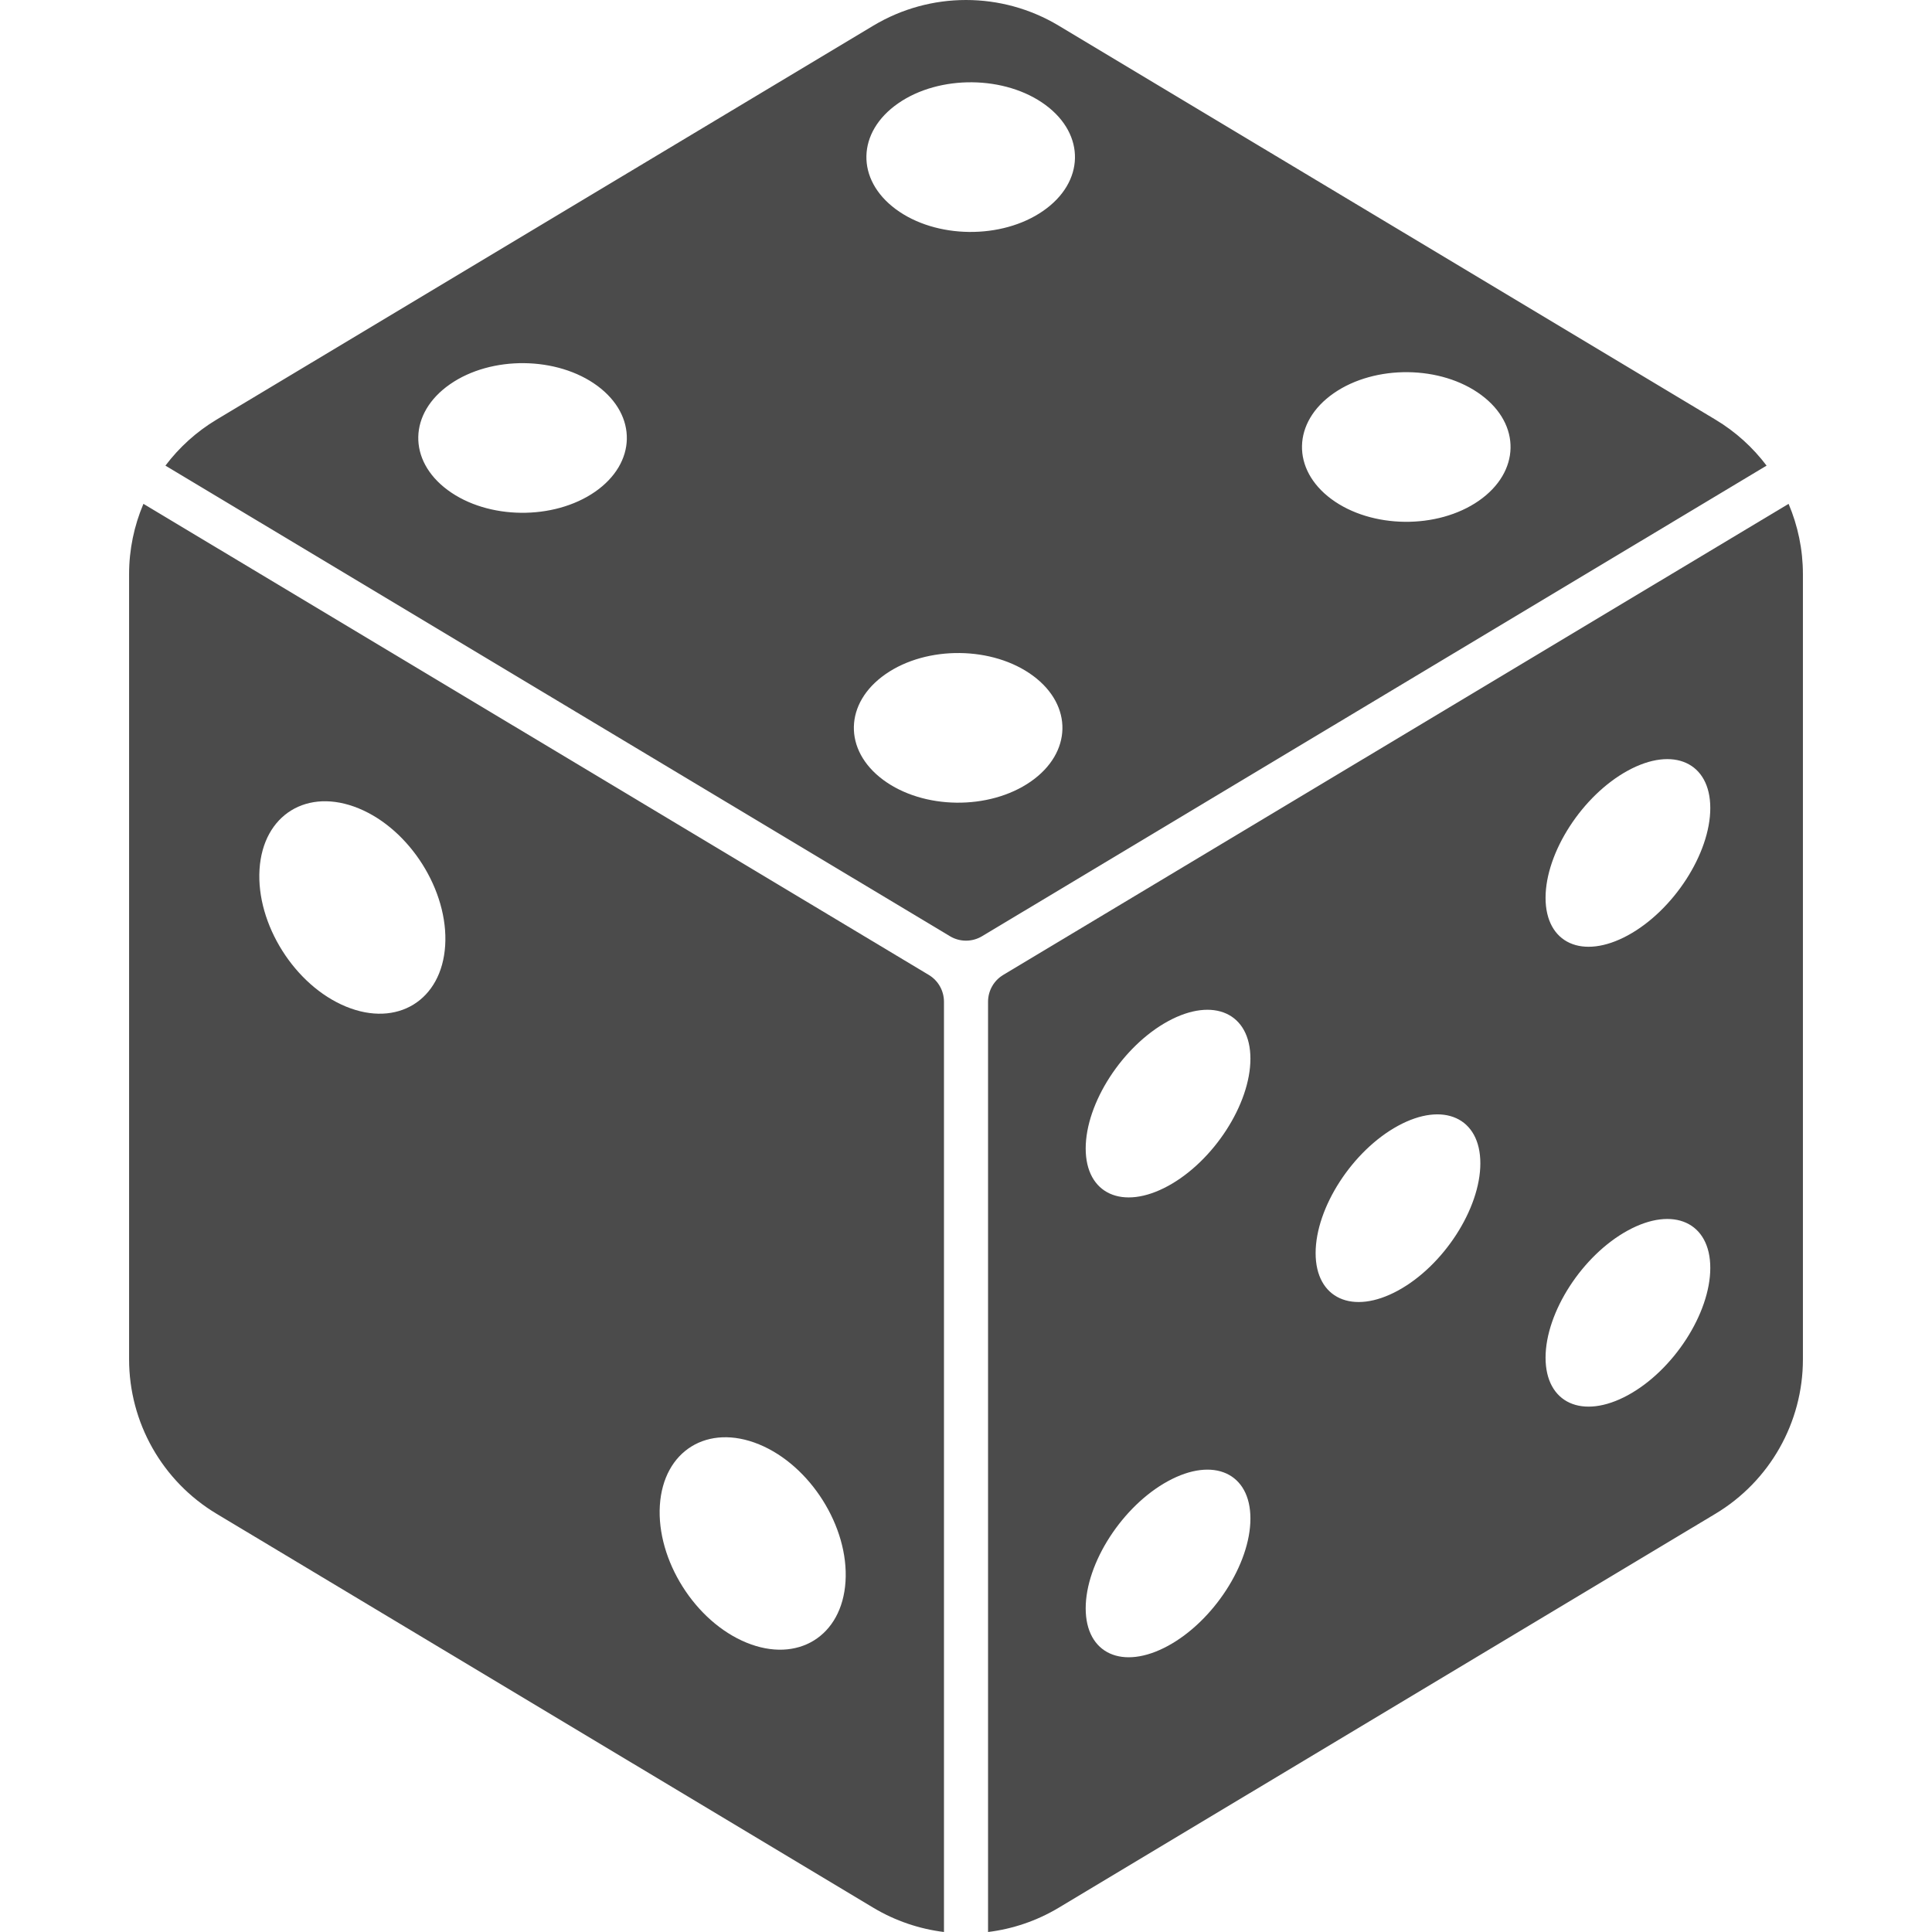
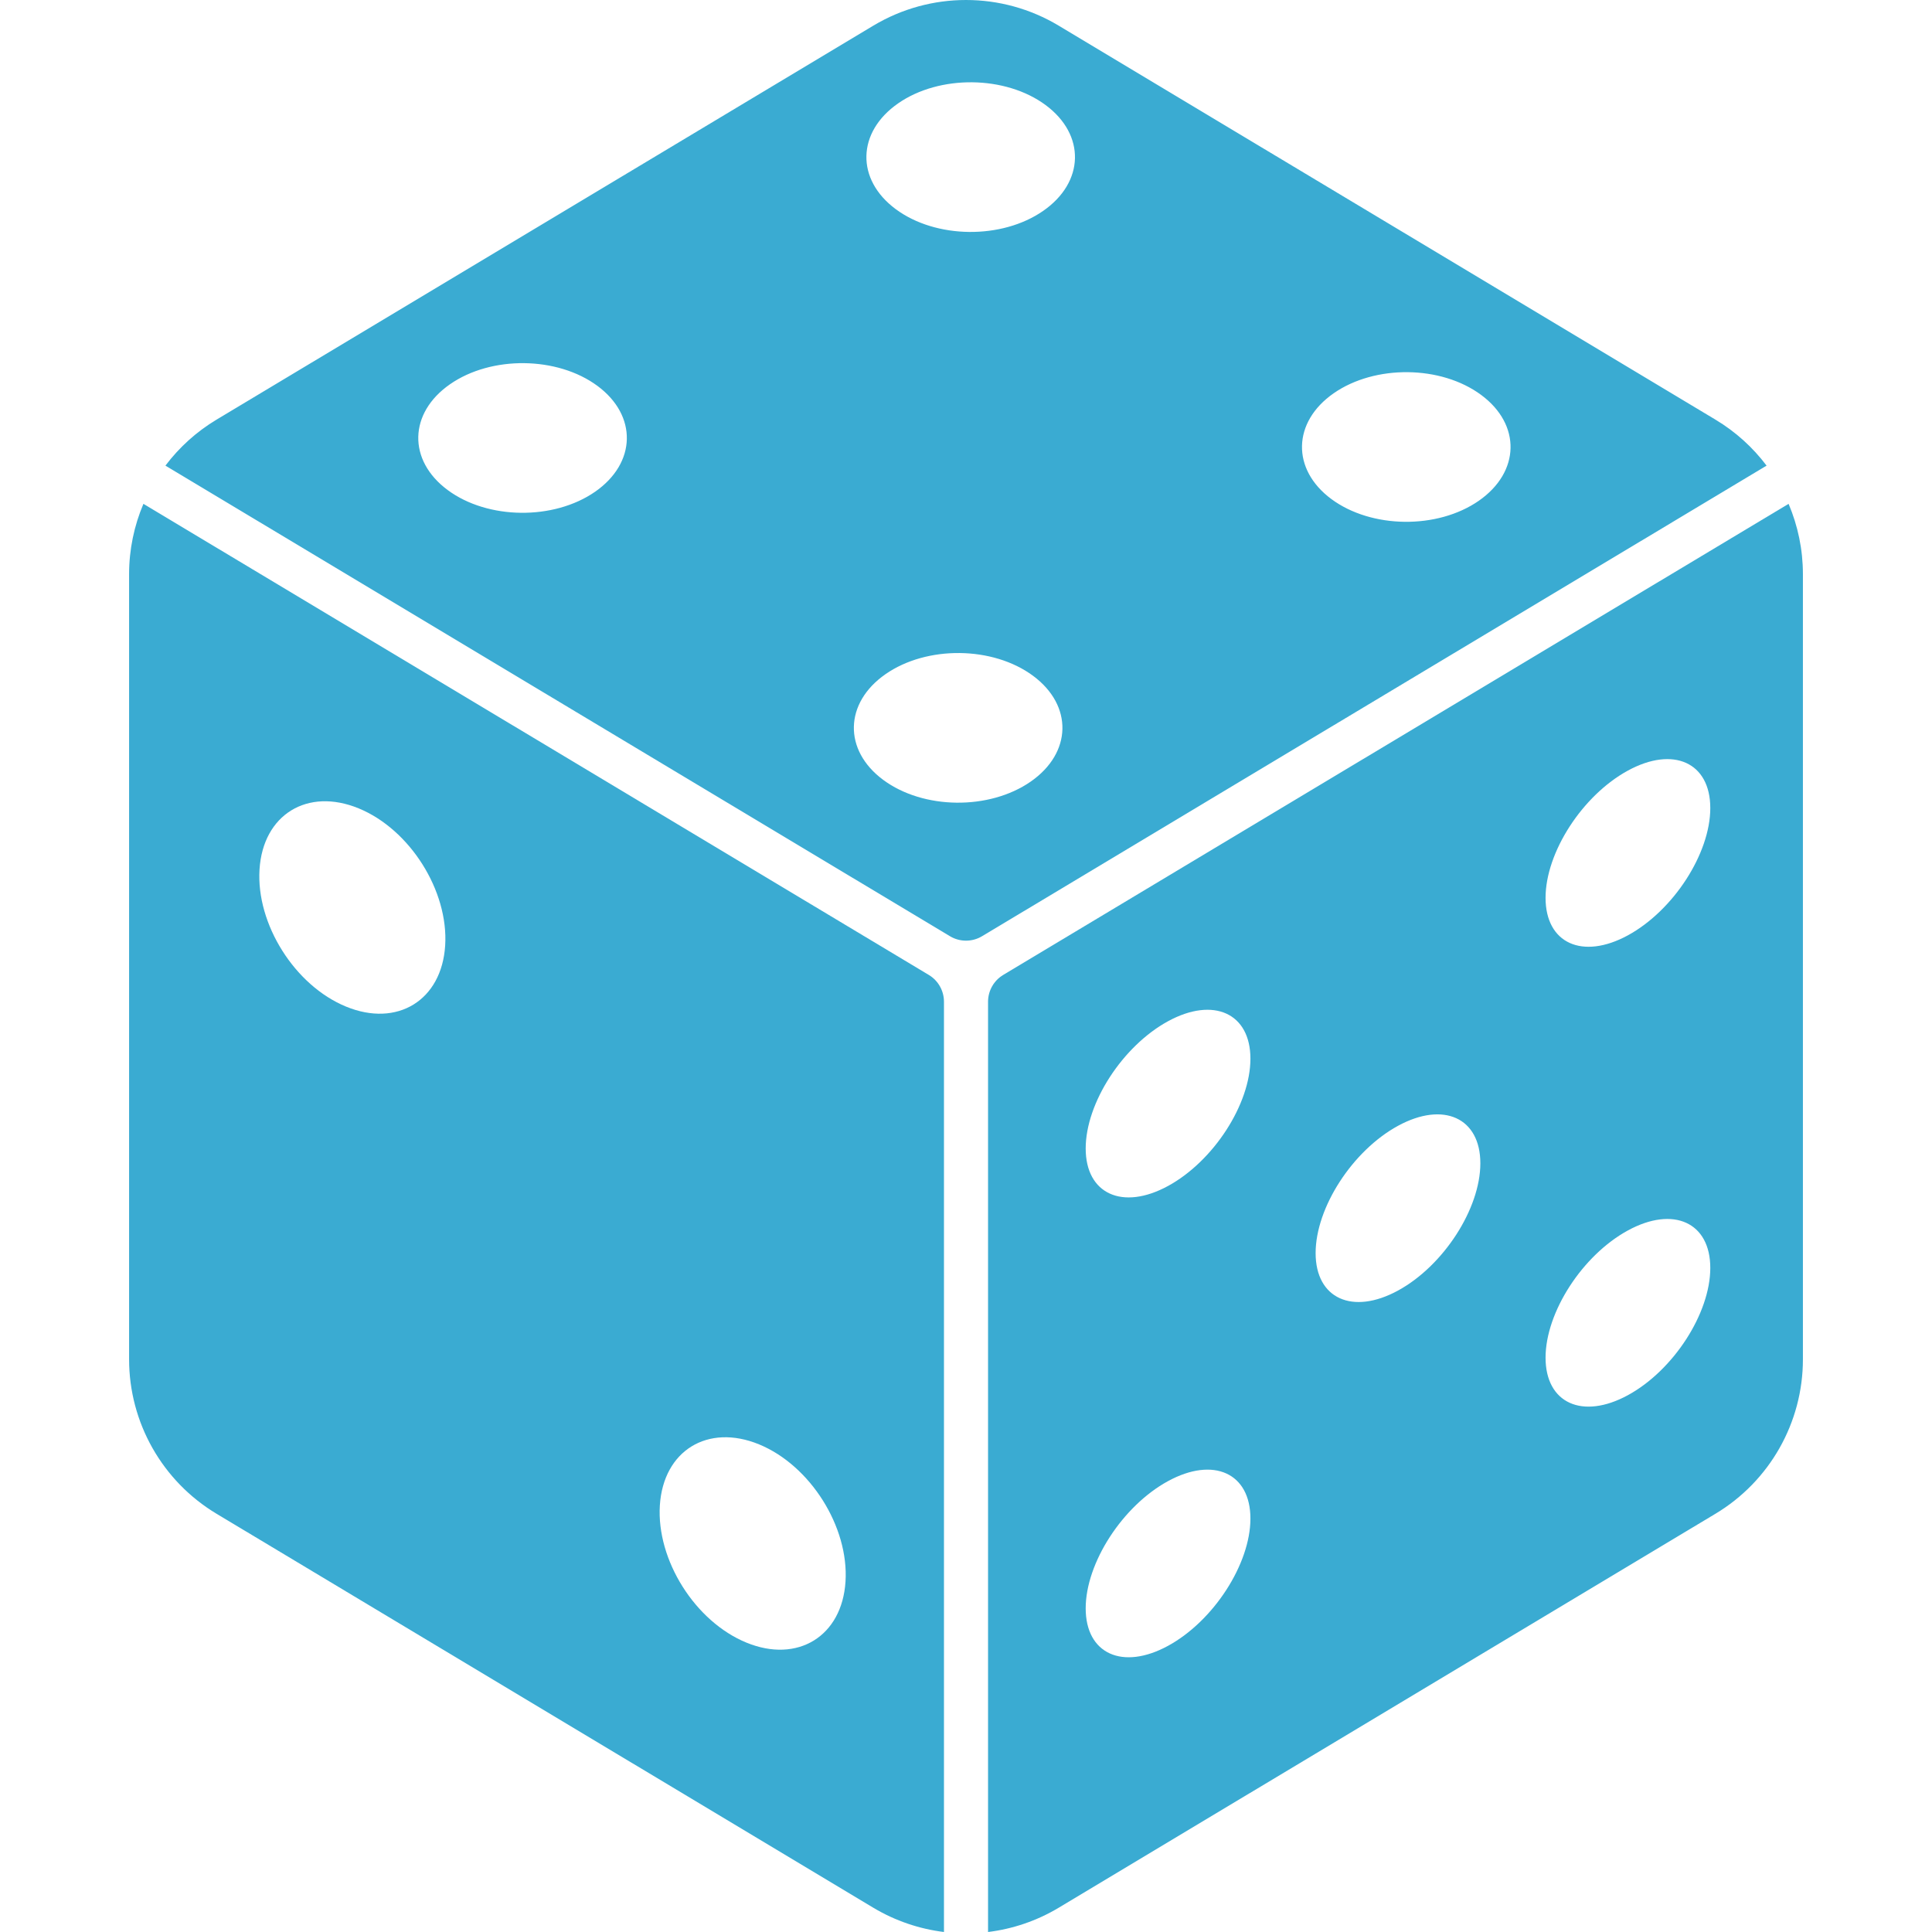
<svg xmlns="http://www.w3.org/2000/svg" version="1.1" id="_x32_" x="0px" y="0px" viewBox="0 0 512 512" style="width: 256px; height: 256px; opacity: 1;" xml:space="preserve">
  <style type="text/css">
	.st0{fill:#4B4B4B;}
</style>
  <g>
-     <path class="st0" d="M246.141,258.366L38.008,133.523c-2.46,5.802-3.798,12.116-3.798,18.62v208.084   c0,16.773,8.802,32.311,23.182,40.938l174.052,104.408c5.828,3.488,12.206,5.621,18.717,6.428V265.472   C250.161,262.556,248.635,259.865,246.141,258.366z M91.703,266.76c-13.578-5.576-23.848-21.86-22.926-36.365   c0.924-14.513,12.686-21.747,26.271-16.17c13.583,5.576,23.849,21.852,22.926,36.365C117.056,265.095,105.29,272.344,91.703,266.76   z M197.802,435.307c-13.59-5.576-23.852-21.867-22.934-36.372c0.928-14.505,12.686-21.739,26.275-16.17   c13.583,5.576,23.853,21.86,22.926,36.372C223.147,433.634,211.385,440.883,197.802,435.307z" style="fill: rgb(75, 75, 75);" />
-     <path class="st0" d="M454.608,111.204L280.561,6.797C272.996,2.261,264.507,0,256,0c-8.504,0-16.995,2.268-24.557,6.797   L57.392,111.204c-5.342,3.203-9.912,7.37-13.552,12.192l207.903,124.707c2.622,1.575,5.896,1.575,8.518,0l207.903-124.707   C464.525,118.574,459.955,114.407,454.608,111.204z M157.712,130.314c-10.96,7.61-28.457,7.422-39.077-0.452   c-10.621-7.86-10.346-20.413,0.617-28.031c10.96-7.626,28.457-7.422,39.082,0.437C168.954,110.134,168.675,122.688,157.712,130.314   z M273.154,207.127c-10.968,7.625-28.46,7.429-39.085-0.445c-10.621-7.859-10.342-20.413,0.614-28.031   c10.964-7.626,28.461-7.422,39.081,0.438C284.389,186.955,284.11,199.509,273.154,207.127z M276.473,55.873   c-10.96,7.626-28.456,7.43-39.081-0.437c-10.621-7.86-10.342-20.42,0.614-28.038c10.967-7.626,28.464-7.422,39.084,0.437   C287.716,35.702,287.433,48.255,276.473,55.873z M391.909,132.702c-10.961,7.619-28.457,7.415-39.082-0.444   c-10.62-7.859-10.342-20.42,0.622-28.046c10.956-7.611,28.456-7.422,39.077,0.452C403.147,112.523,402.868,125.076,391.909,132.702   z" style="fill: rgb(75, 75, 75);" />
-     <path class="st0" d="M473.996,133.523L265.864,258.366c-2.494,1.499-4.02,4.19-4.02,7.106V512   c6.511-0.799,12.889-2.939,18.718-6.428l174.047-104.408c14.385-8.627,23.182-24.165,23.182-40.938V152.143   C477.79,145.64,476.453,139.325,473.996,133.523z M309.549,436.158c-12.06,6.57-21.83,2.125-21.83-9.931   c0-12.049,9.77-27.15,21.83-33.72c12.052-6.57,21.826-2.124,21.826,9.924C331.374,414.487,321.601,429.588,309.549,436.158z    M309.549,314.292c-12.06,6.571-21.83,2.125-21.83-9.931c0-12.056,9.77-27.149,21.83-33.727c12.052-6.57,21.826-2.118,21.826,9.931   C331.374,292.62,321.601,307.722,309.549,314.292z M370.482,342.014c-12.052,6.571-21.829,2.125-21.829-9.931   c0-12.056,9.777-27.157,21.829-33.728c12.056-6.571,21.826-2.125,21.826,9.931S382.538,335.443,370.482,342.014z M431.416,369.736   c-12.056,6.57-21.826,2.125-21.826-9.931c0-12.056,9.769-27.157,21.826-33.728c12.056-6.571,21.829-2.125,21.829,9.931   C453.245,348.065,443.472,363.165,431.416,369.736z M431.416,247.869c-12.056,6.571-21.826,2.117-21.826-9.931   c0-12.056,9.769-27.156,21.826-33.728c12.056-6.57,21.829-2.125,21.829,9.931C453.245,226.198,443.472,241.291,431.416,247.869z" style="fill: rgb(75, 75, 75);" />
+     <path class="st0" d="M246.141,258.366L38.008,133.523c-2.46,5.802-3.798,12.116-3.798,18.62v208.084   c0,16.773,8.802,32.311,23.182,40.938l174.052,104.408c5.828,3.488,12.206,5.621,18.717,6.428V265.472   C250.161,262.556,248.635,259.865,246.141,258.366z M91.703,266.76c-13.578-5.576-23.848-21.86-22.926-36.365   c0.924-14.513,12.686-21.747,26.271-16.17c13.583,5.576,23.849,21.852,22.926,36.365C117.056,265.095,105.29,272.344,91.703,266.76   z M197.802,435.307c-13.59-5.576-23.852-21.867-22.934-36.372c0.928-14.505,12.686-21.739,26.275-16.17   c13.583,5.576,23.853,21.86,22.926,36.372C223.147,433.634,211.385,440.883,197.802,435.307z" style="fill: rgb(58, 171, 210);" />
+     <path class="st0" d="M454.608,111.204L280.561,6.797C272.996,2.261,264.507,0,256,0c-8.504,0-16.995,2.268-24.557,6.797   L57.392,111.204c-5.342,3.203-9.912,7.37-13.552,12.192l207.903,124.707c2.622,1.575,5.896,1.575,8.518,0l207.903-124.707   C464.525,118.574,459.955,114.407,454.608,111.204z M157.712,130.314c-10.96,7.61-28.457,7.422-39.077-0.452   c-10.621-7.86-10.346-20.413,0.617-28.031c10.96-7.626,28.457-7.422,39.082,0.437C168.954,110.134,168.675,122.688,157.712,130.314   z M273.154,207.127c-10.968,7.625-28.46,7.429-39.085-0.445c-10.621-7.859-10.342-20.413,0.614-28.031   c10.964-7.626,28.461-7.422,39.081,0.438C284.389,186.955,284.11,199.509,273.154,207.127z M276.473,55.873   c-10.96,7.626-28.456,7.43-39.081-0.437c-10.621-7.86-10.342-20.42,0.614-28.038c10.967-7.626,28.464-7.422,39.084,0.437   C287.716,35.702,287.433,48.255,276.473,55.873z M391.909,132.702c-10.961,7.619-28.457,7.415-39.082-0.444   c-10.62-7.859-10.342-20.42,0.622-28.046c10.956-7.611,28.456-7.422,39.077,0.452C403.147,112.523,402.868,125.076,391.909,132.702   z" style="fill: rgb(58, 171, 210);" />
+     <path class="st0" d="M473.996,133.523L265.864,258.366c-2.494,1.499-4.02,4.19-4.02,7.106V512   c6.511-0.799,12.889-2.939,18.718-6.428l174.047-104.408c14.385-8.627,23.182-24.165,23.182-40.938V152.143   C477.79,145.64,476.453,139.325,473.996,133.523z M309.549,436.158c-12.06,6.57-21.83,2.125-21.83-9.931   c0-12.049,9.77-27.15,21.83-33.72c12.052-6.57,21.826-2.124,21.826,9.924C331.374,414.487,321.601,429.588,309.549,436.158z    M309.549,314.292c-12.06,6.571-21.83,2.125-21.83-9.931c0-12.056,9.77-27.149,21.83-33.727c12.052-6.57,21.826-2.118,21.826,9.931   C331.374,292.62,321.601,307.722,309.549,314.292z M370.482,342.014c-12.052,6.571-21.829,2.125-21.829-9.931   c0-12.056,9.777-27.157,21.829-33.728c12.056-6.571,21.826-2.125,21.826,9.931S382.538,335.443,370.482,342.014z M431.416,369.736   c-12.056,6.57-21.826,2.125-21.826-9.931c0-12.056,9.769-27.157,21.826-33.728c12.056-6.571,21.829-2.125,21.829,9.931   C453.245,348.065,443.472,363.165,431.416,369.736z M431.416,247.869c-12.056,6.571-21.826,2.117-21.826-9.931   c0-12.056,9.769-27.156,21.826-33.728c12.056-6.57,21.829-2.125,21.829,9.931C453.245,226.198,443.472,241.291,431.416,247.869z" style="fill: rgb(58, 171, 210);" />
  </g>
</svg>
